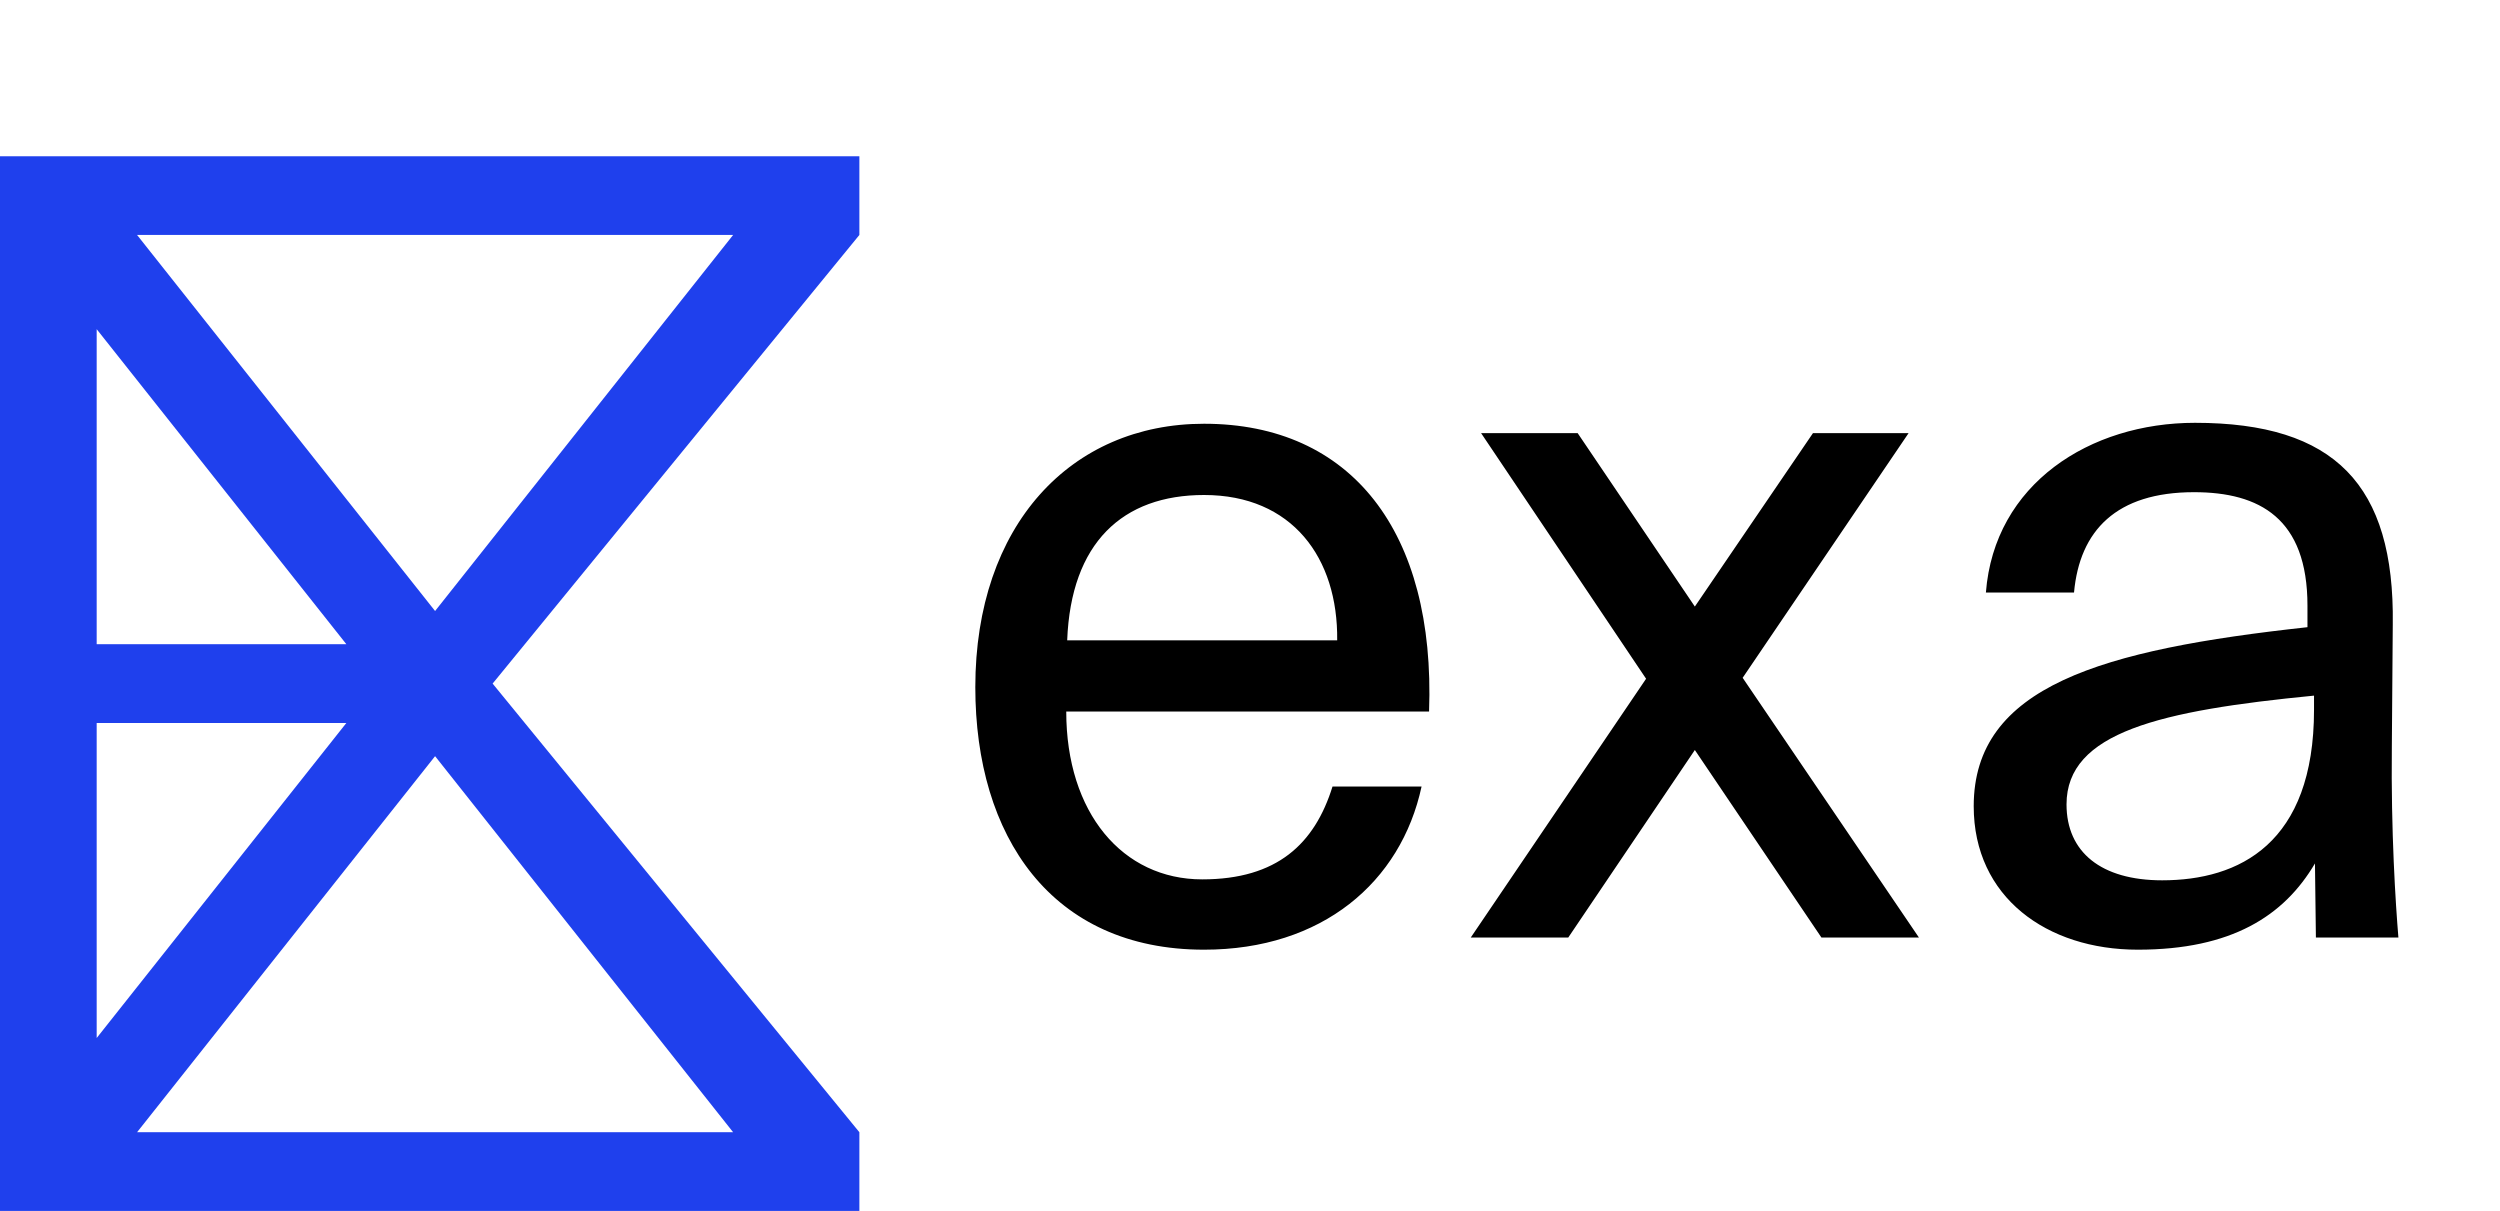
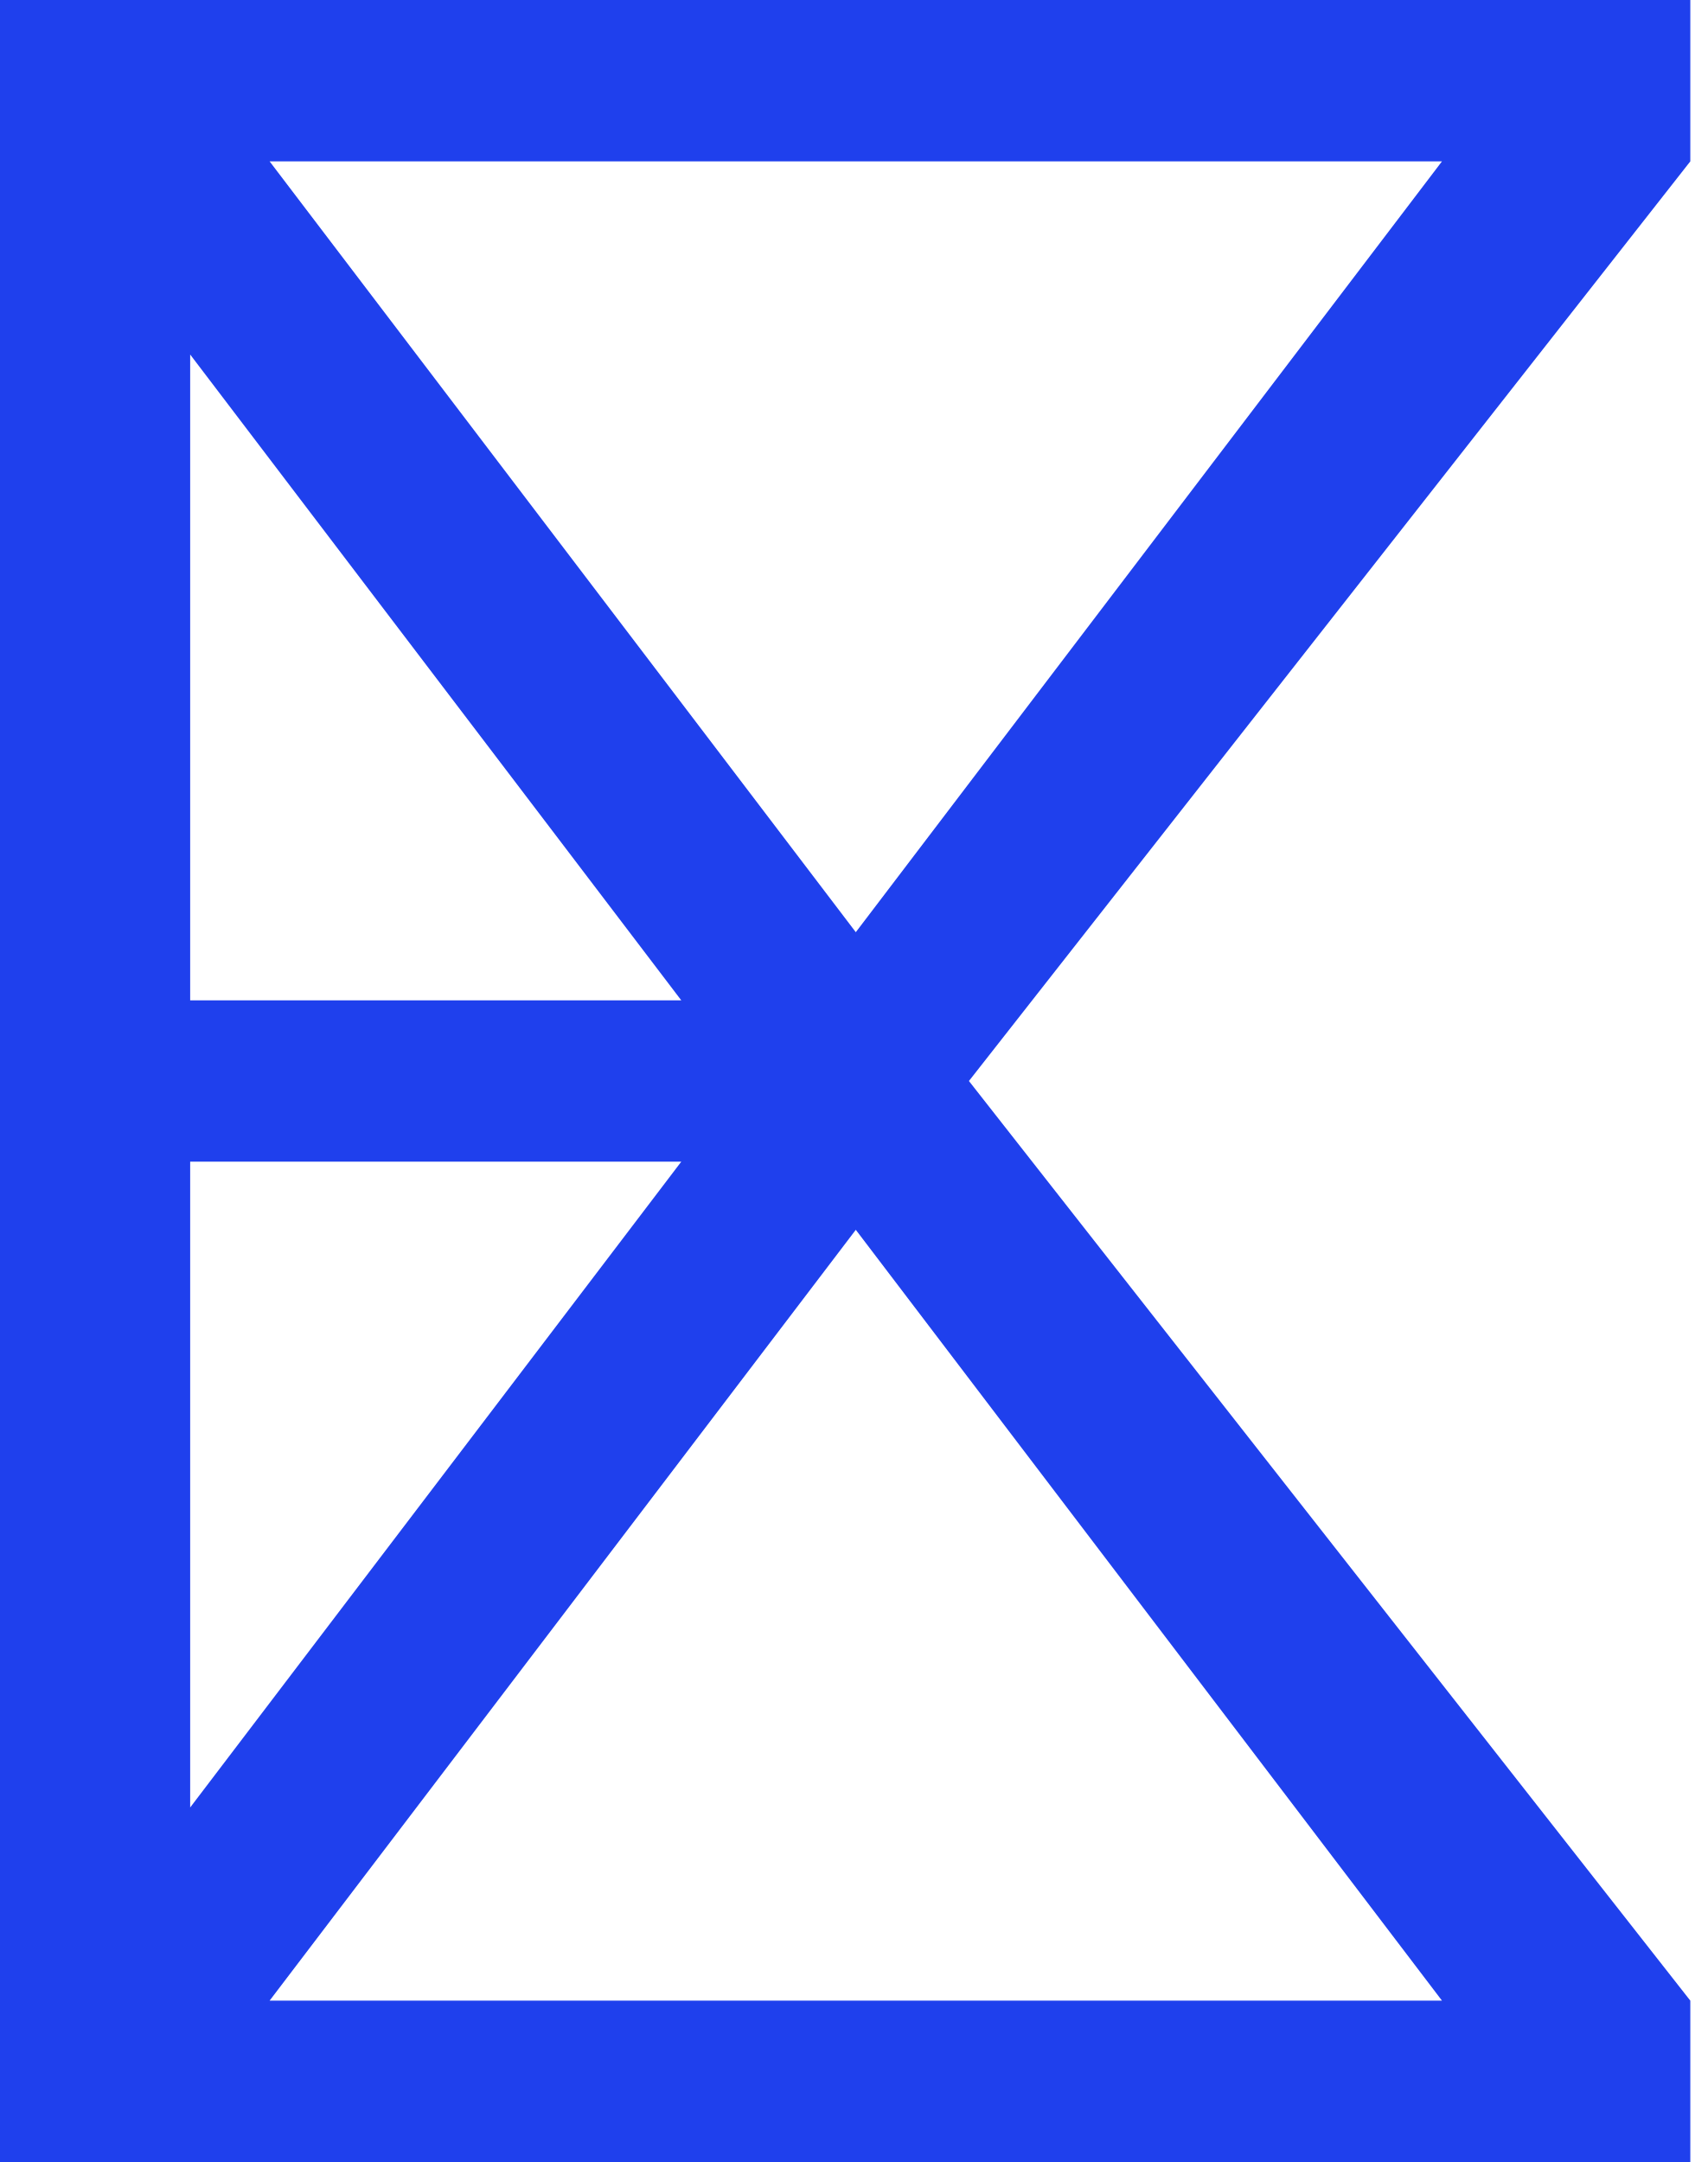
- <svg xmlns="http://www.w3.org/2000/svg" width="64" height="31" viewBox="0 0 64 31" fill="none">
-   <path d="M30.824 24.312C26.912 24.312 24.968 21.408 24.968 17.592C24.968 13.44 27.416 10.848 30.824 10.848C34.592 10.848 36.752 13.608 36.584 18.216H27.296C27.296 20.808 28.736 22.512 30.776 22.512C32.696 22.512 33.656 21.6 34.112 20.136H36.392C35.864 22.584 33.848 24.312 30.824 24.312ZM30.824 12.672C28.736 12.672 27.416 13.896 27.32 16.392H34.232C34.256 14.28 33.08 12.672 30.824 12.672ZM48.86 11.088L44.612 17.352L49.124 24H46.628L43.388 19.2L40.148 24H37.652L42.14 17.376L37.916 11.088H40.388L43.388 15.528L46.412 11.088H48.86ZM54.727 24.312C52.399 24.312 50.527 22.968 50.527 20.64C50.527 17.568 53.791 16.632 59.071 16.056V15.504C59.071 13.272 57.847 12.6 56.167 12.6C54.175 12.6 53.239 13.584 53.095 15.168H50.839C51.055 12.384 53.503 10.824 56.191 10.824C59.767 10.824 61.303 12.408 61.255 15.984L61.231 19.128C61.207 21.288 61.327 23.136 61.399 24H59.287L59.263 22.104C58.471 23.448 57.127 24.312 54.727 24.312ZM59.239 18.168V17.808C55.303 18.192 52.903 18.744 52.903 20.592C52.903 21.816 53.791 22.536 55.351 22.536C57.319 22.536 59.239 21.6 59.239 18.168Z" fill="black" />
-   <path fill-rule="evenodd" clip-rule="evenodd" d="M0 4H22V6.015L12.611 17.5L22 28.985V31H0V4ZM11.138 15.642L18.768 6.015H3.509L11.138 15.642ZM2.475 8.427V16.492H8.867L2.475 8.427ZM8.867 18.508H2.475V26.573L8.867 18.508ZM3.509 28.985L11.138 19.358L18.768 28.985H3.509Z" fill="#1F40ED" />
+ <svg xmlns="http://www.w3.org/2000/svg" width="79" height="100" viewBox="0 0 79 100" fill="none">
+   <path fill-rule="evenodd" clip-rule="evenodd" d="M0 0H78.182V7.463L44.816 50L78.182 92.537V100H0V0ZM39.583 43.117L66.696 7.463H12.47L39.583 43.117ZM8.796 16.398V46.269H31.511L8.796 16.398ZM31.511 53.731H8.796V83.602L31.511 53.731ZM12.47 92.537L39.583 56.883L66.696 92.537H12.47Z" fill="#1F40ED" />
</svg>
